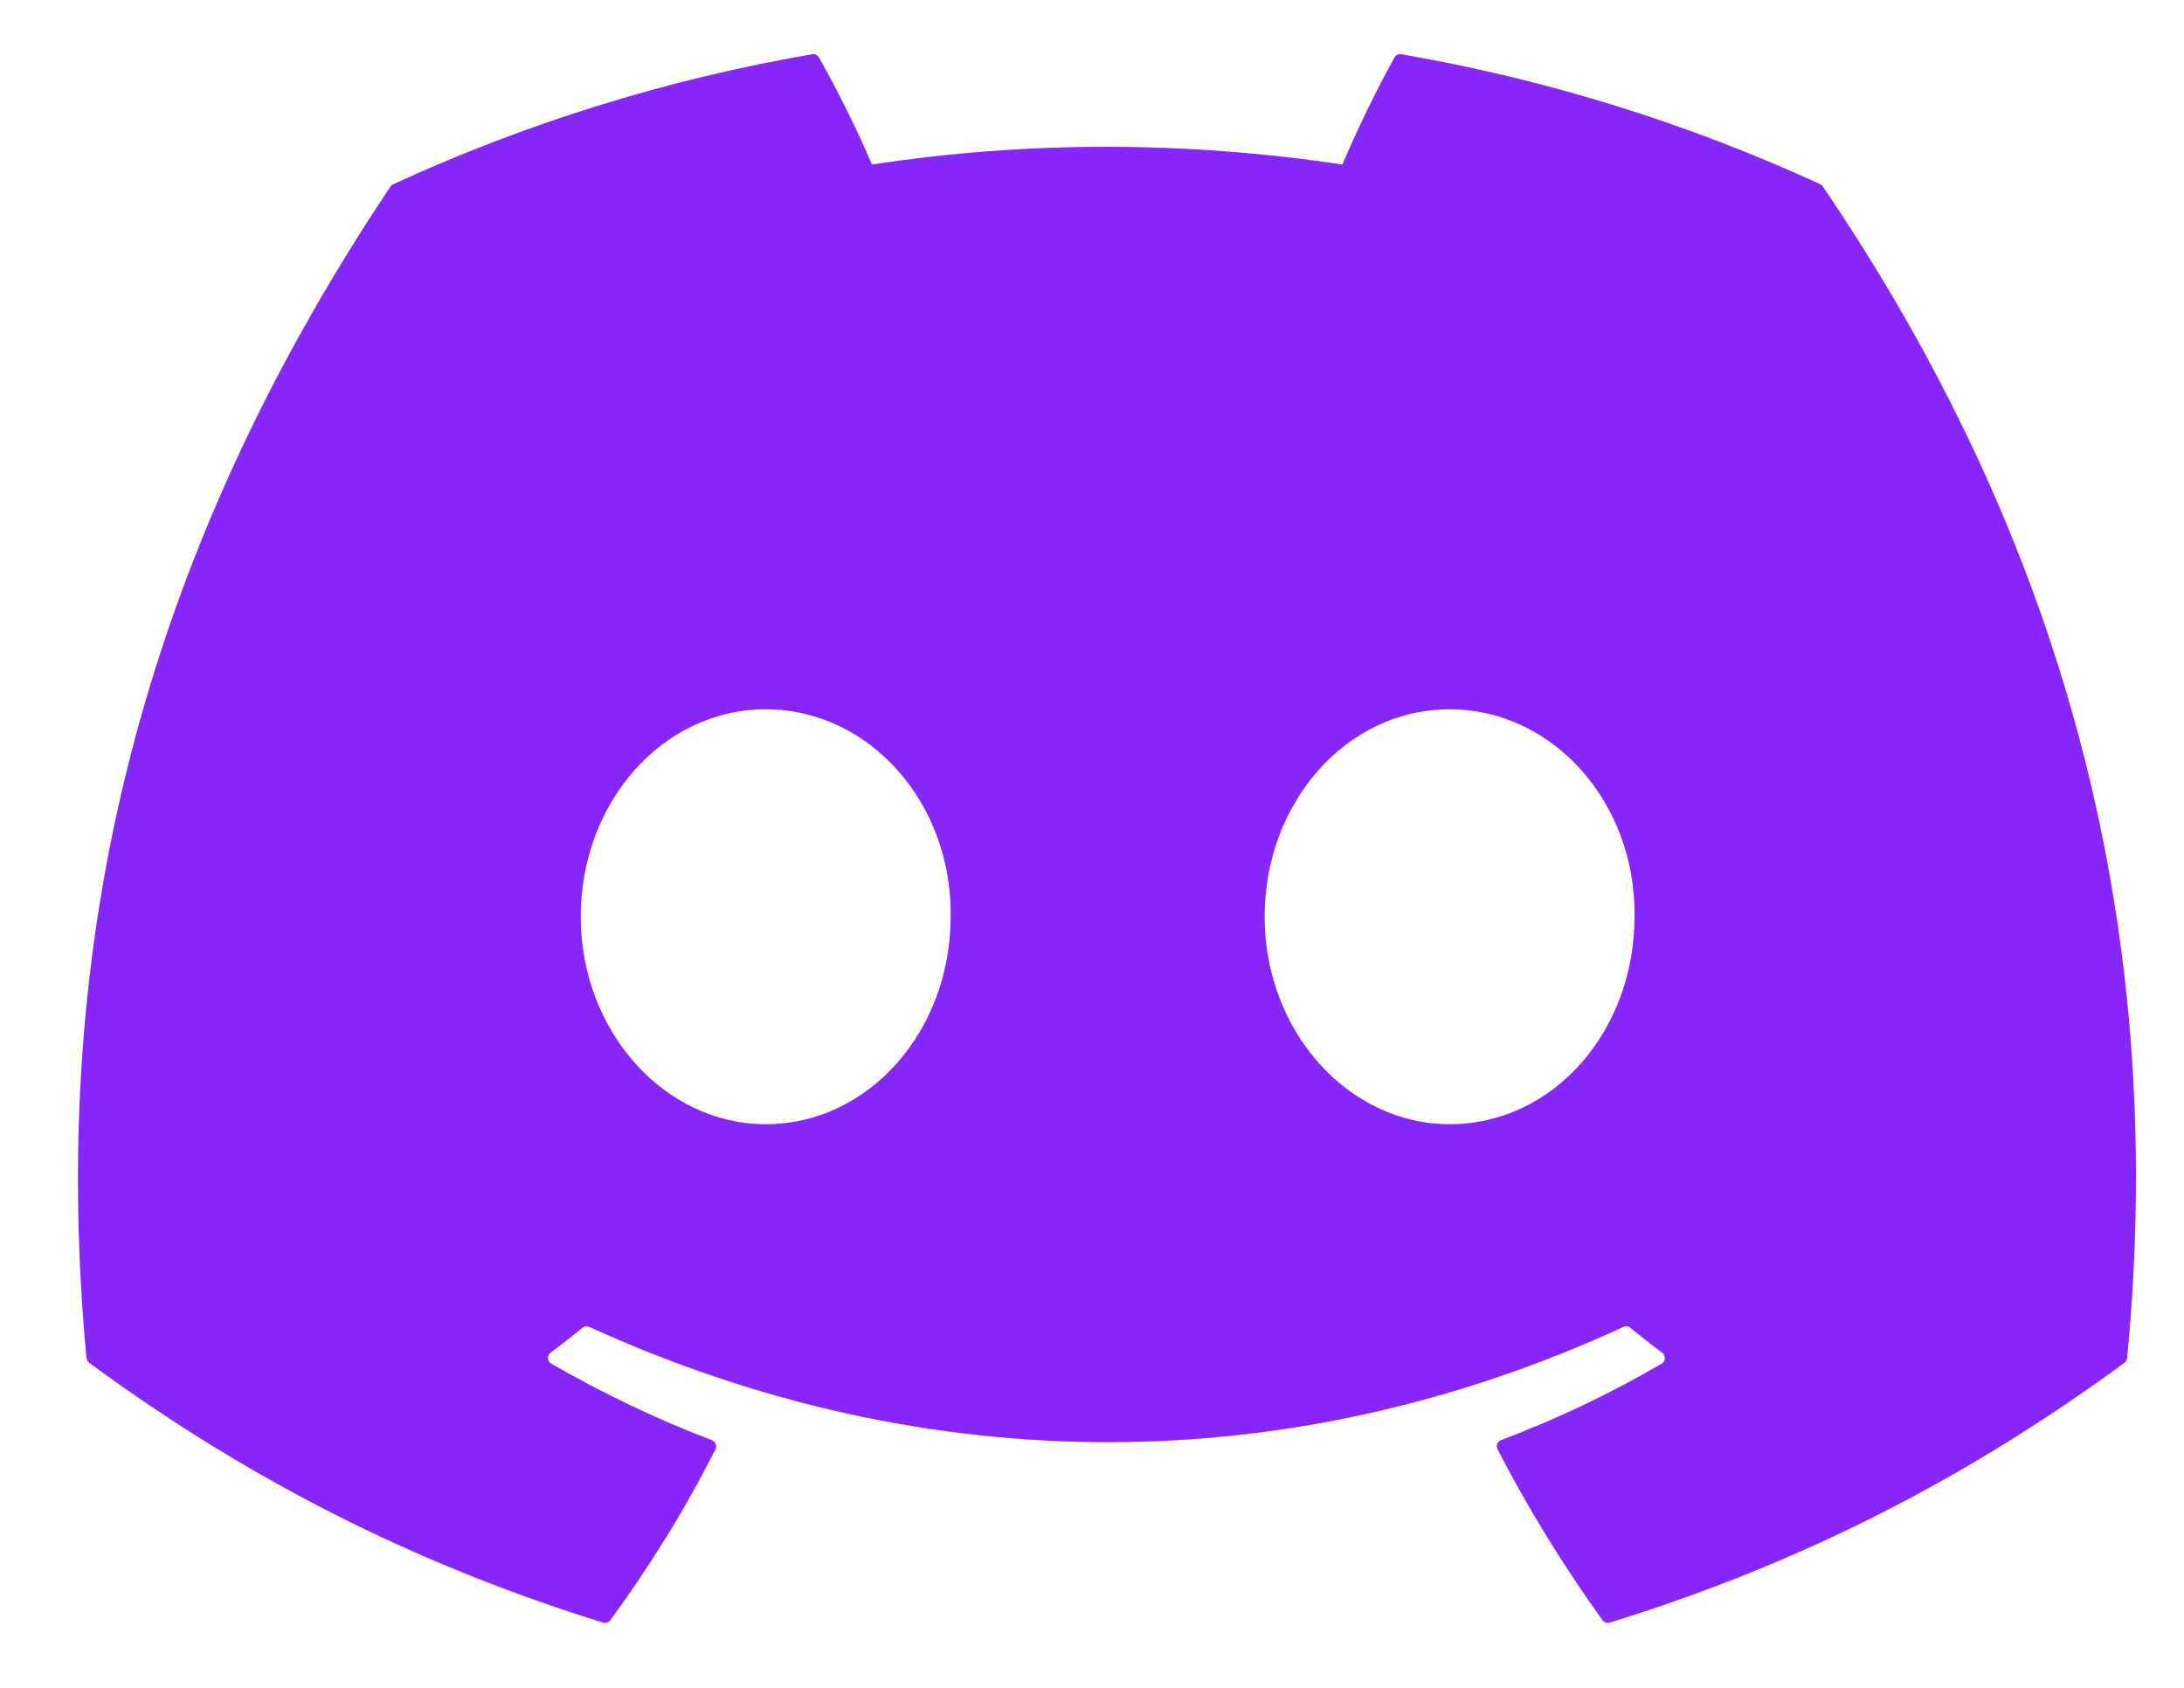
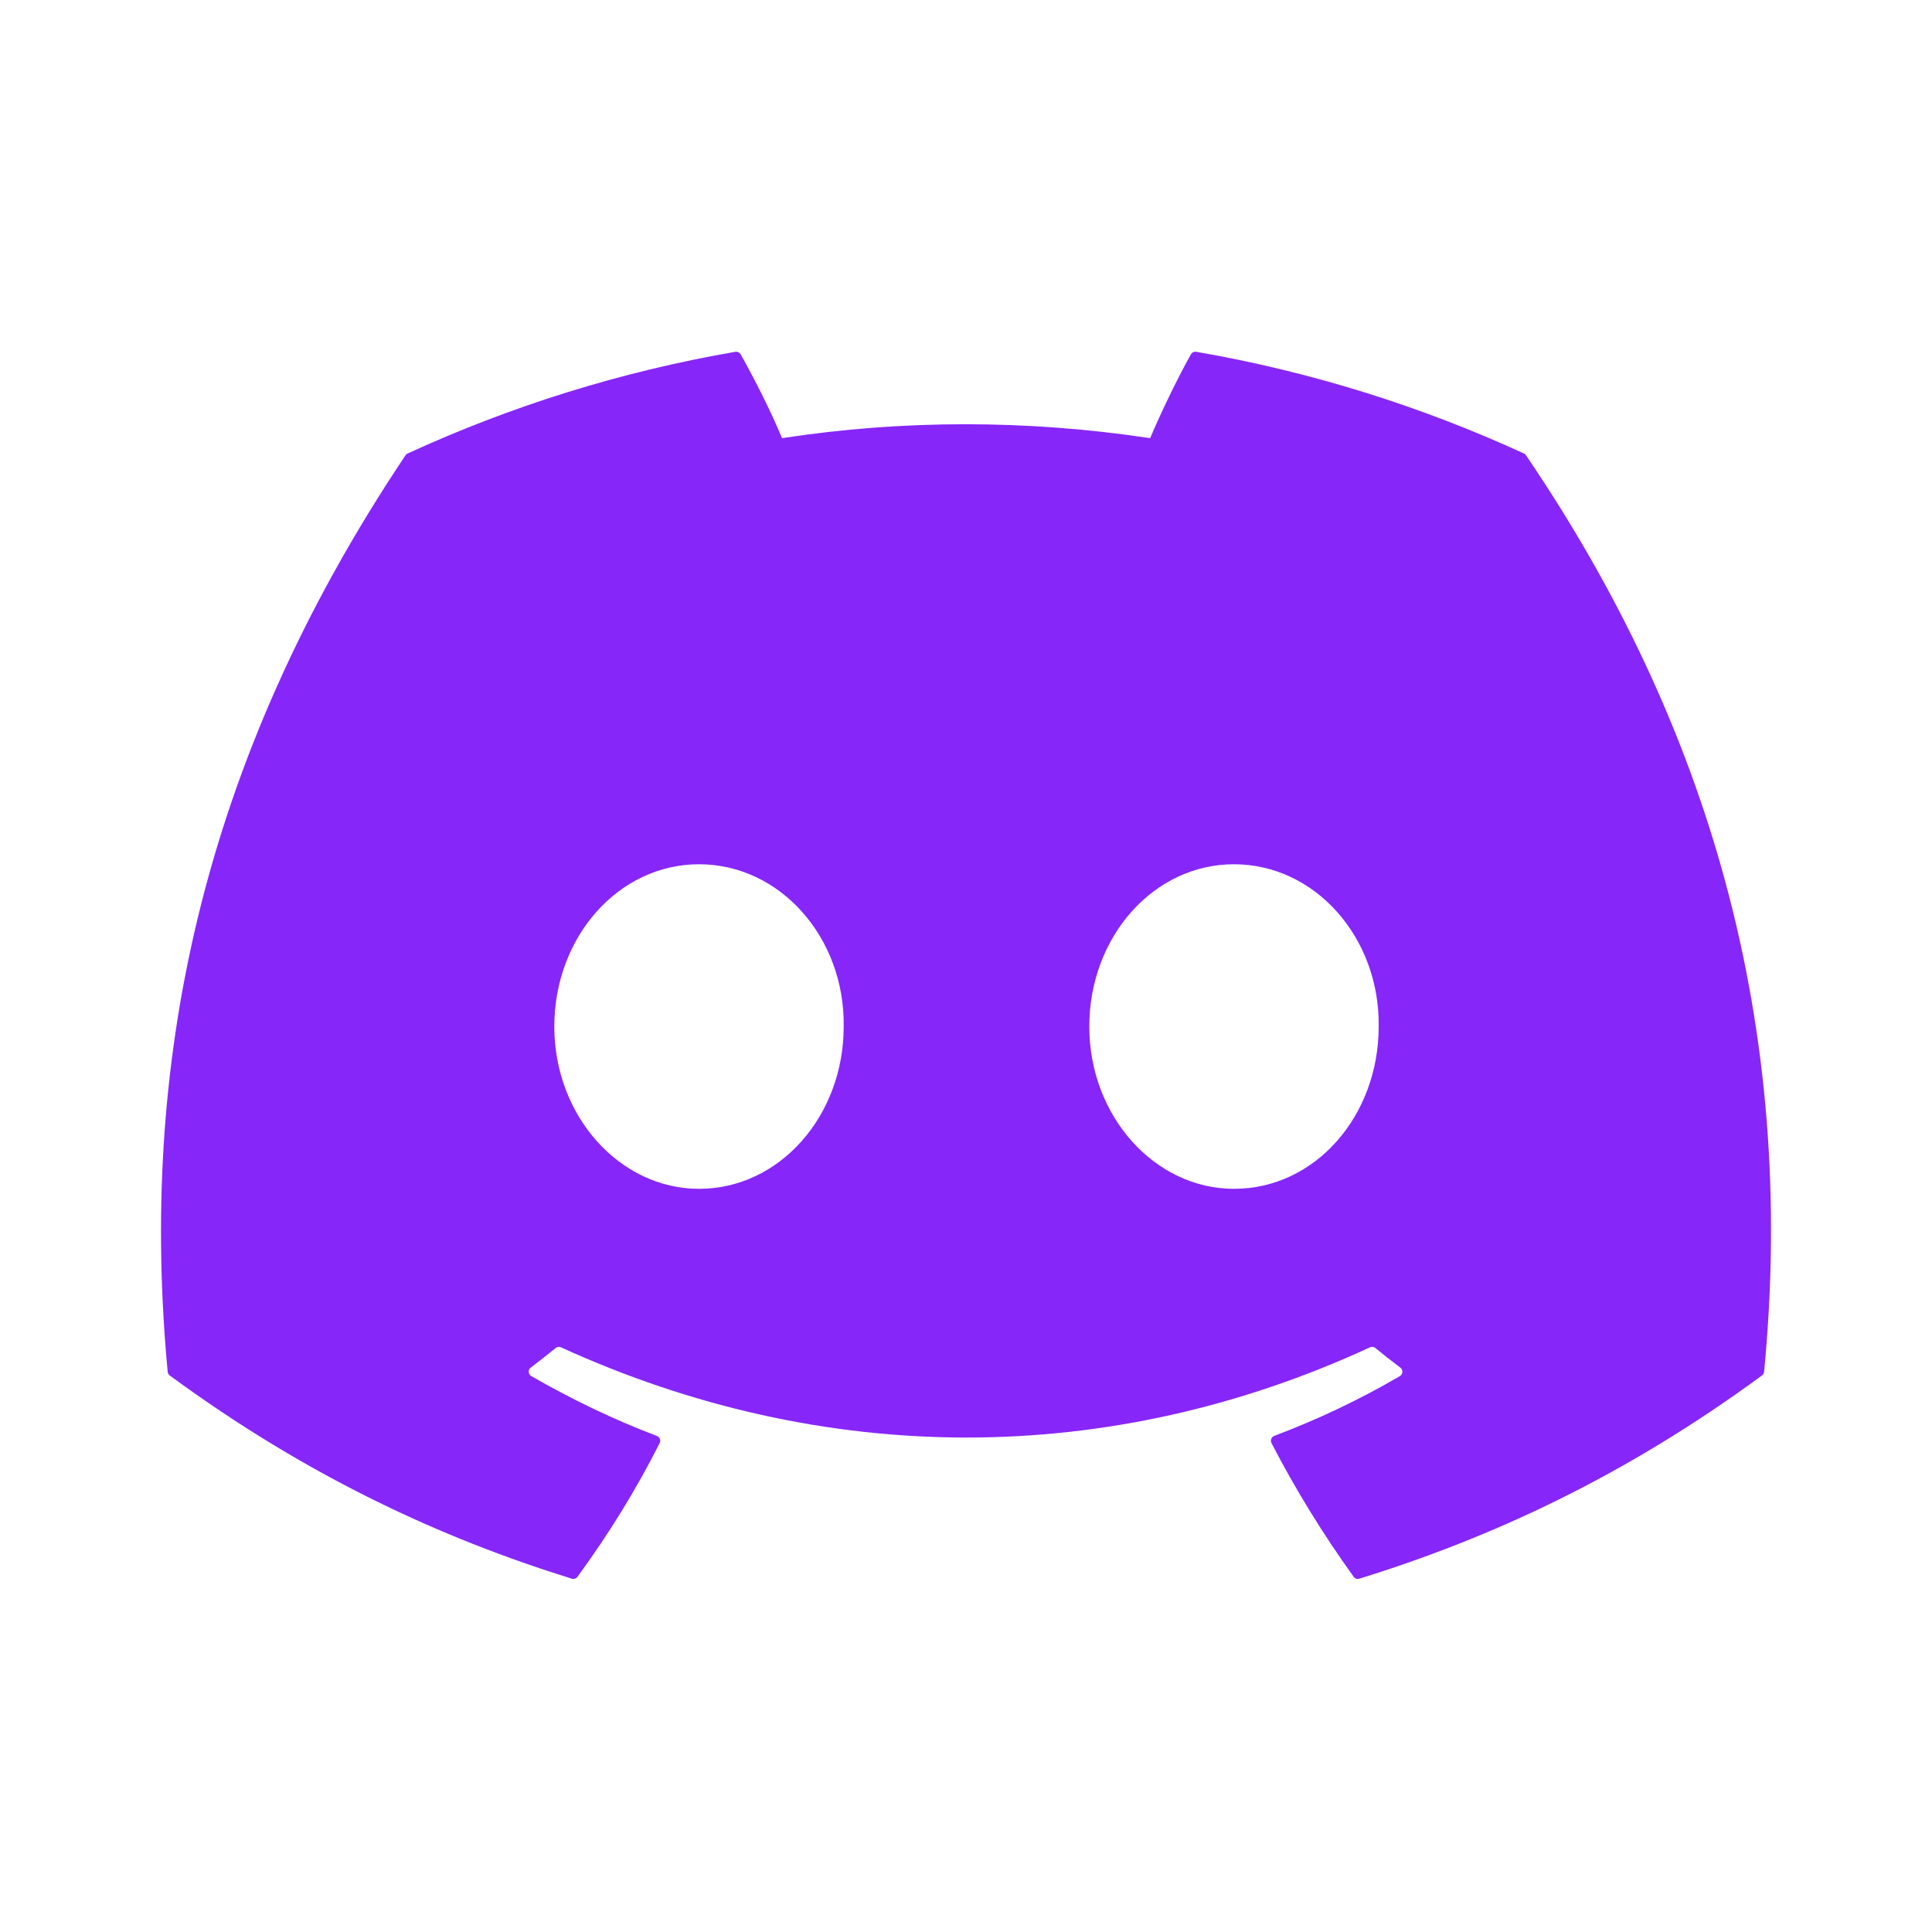
- <svg xmlns="http://www.w3.org/2000/svg" width="22" height="17" viewBox="0 0 22 17" fill="none">
-   <path d="M18.335 1.855C17.014 1.248 15.597 0.802 14.115 0.546C14.088 0.541 14.062 0.553 14.048 0.578C13.865 0.902 13.664 1.325 13.522 1.657C11.929 1.419 10.344 1.419 8.783 1.657C8.641 1.317 8.432 0.902 8.249 0.578C8.235 0.554 8.208 0.542 8.181 0.546C6.701 0.801 5.284 1.247 3.962 1.855C3.95 1.859 3.94 1.868 3.934 1.878C1.246 5.894 0.51 9.81 0.871 13.678C0.873 13.697 0.884 13.715 0.898 13.726C2.671 15.029 4.389 15.819 6.075 16.343C6.102 16.351 6.13 16.342 6.148 16.319C6.546 15.775 6.902 15.201 7.207 14.597C7.225 14.561 7.207 14.52 7.171 14.505C6.607 14.292 6.07 14.031 5.553 13.735C5.513 13.711 5.509 13.652 5.547 13.624C5.656 13.543 5.764 13.458 5.868 13.373C5.887 13.357 5.913 13.354 5.935 13.364C9.328 14.913 13.001 14.913 16.354 13.364C16.376 13.353 16.402 13.356 16.421 13.372C16.525 13.457 16.634 13.543 16.743 13.624C16.781 13.652 16.779 13.711 16.738 13.735C16.221 14.037 15.684 14.292 15.12 14.505C15.083 14.519 15.067 14.561 15.085 14.597C15.396 15.2 15.751 15.774 16.143 16.319C16.159 16.342 16.189 16.351 16.215 16.343C17.909 15.819 19.627 15.029 21.4 13.726C21.416 13.715 21.425 13.698 21.427 13.679C21.859 9.207 20.703 5.323 18.362 1.879C18.356 1.868 18.347 1.859 18.335 1.855ZM7.713 11.323C6.692 11.323 5.85 10.385 5.85 9.233C5.85 8.082 6.675 7.144 7.713 7.144C8.759 7.144 9.593 8.09 9.576 9.233C9.576 10.385 8.751 11.323 7.713 11.323ZM14.602 11.323C13.58 11.323 12.739 10.385 12.739 9.233C12.739 8.082 13.564 7.144 14.602 7.144C15.648 7.144 16.481 8.09 16.465 9.233C16.465 10.385 15.648 11.323 14.602 11.323Z" fill="#8726F8" />
+ <svg xmlns="http://www.w3.org/2000/svg" width="33" height="33" viewBox="0 0 33 33" fill="none">
+   <path d="M26.03 7.746C24.277 6.941 22.398 6.349 20.432 6.009C20.397 6.003 20.361 6.019 20.342 6.052C20.101 6.482 19.833 7.043 19.645 7.484C17.532 7.167 15.429 7.167 13.358 7.484C13.171 7.033 12.893 6.482 12.651 6.052C12.632 6.02 12.597 6.004 12.561 6.009C10.597 6.348 8.717 6.94 6.963 7.746C6.948 7.752 6.935 7.763 6.926 7.777C3.361 13.104 2.385 18.299 2.864 23.43C2.866 23.455 2.88 23.479 2.899 23.494C5.252 25.221 7.53 26.27 9.766 26.965C9.802 26.976 9.84 26.963 9.863 26.934C10.392 26.211 10.863 25.45 11.268 24.649C11.291 24.602 11.269 24.546 11.22 24.527C10.472 24.244 9.76 23.898 9.075 23.505C9.021 23.473 9.016 23.396 9.066 23.359C9.21 23.251 9.354 23.138 9.492 23.025C9.517 23.004 9.552 23 9.581 23.013C14.082 25.068 18.954 25.068 23.401 23.013C23.431 22.999 23.465 23.003 23.491 23.024C23.629 23.137 23.773 23.251 23.918 23.359C23.968 23.396 23.965 23.473 23.911 23.505C23.226 23.905 22.514 24.244 21.765 24.526C21.716 24.545 21.694 24.602 21.718 24.649C22.131 25.448 22.602 26.21 23.122 26.933C23.143 26.963 23.182 26.976 23.218 26.965C25.465 26.27 27.744 25.221 30.096 23.494C30.116 23.479 30.129 23.456 30.132 23.431C30.705 17.499 29.171 12.346 26.066 7.778C26.058 7.763 26.045 7.752 26.03 7.746ZM11.94 20.306C10.585 20.306 9.468 19.062 9.468 17.534C9.468 16.006 10.563 14.762 11.94 14.762C13.327 14.762 14.433 16.017 14.411 17.534C14.411 19.062 13.316 20.306 11.94 20.306ZM21.077 20.306C19.722 20.306 18.606 19.062 18.606 17.534C18.606 16.006 19.701 14.762 21.077 14.762C22.465 14.762 23.57 16.017 23.549 17.534C23.549 19.062 22.465 20.306 21.077 20.306Z" fill="#8726F8" />
</svg>
